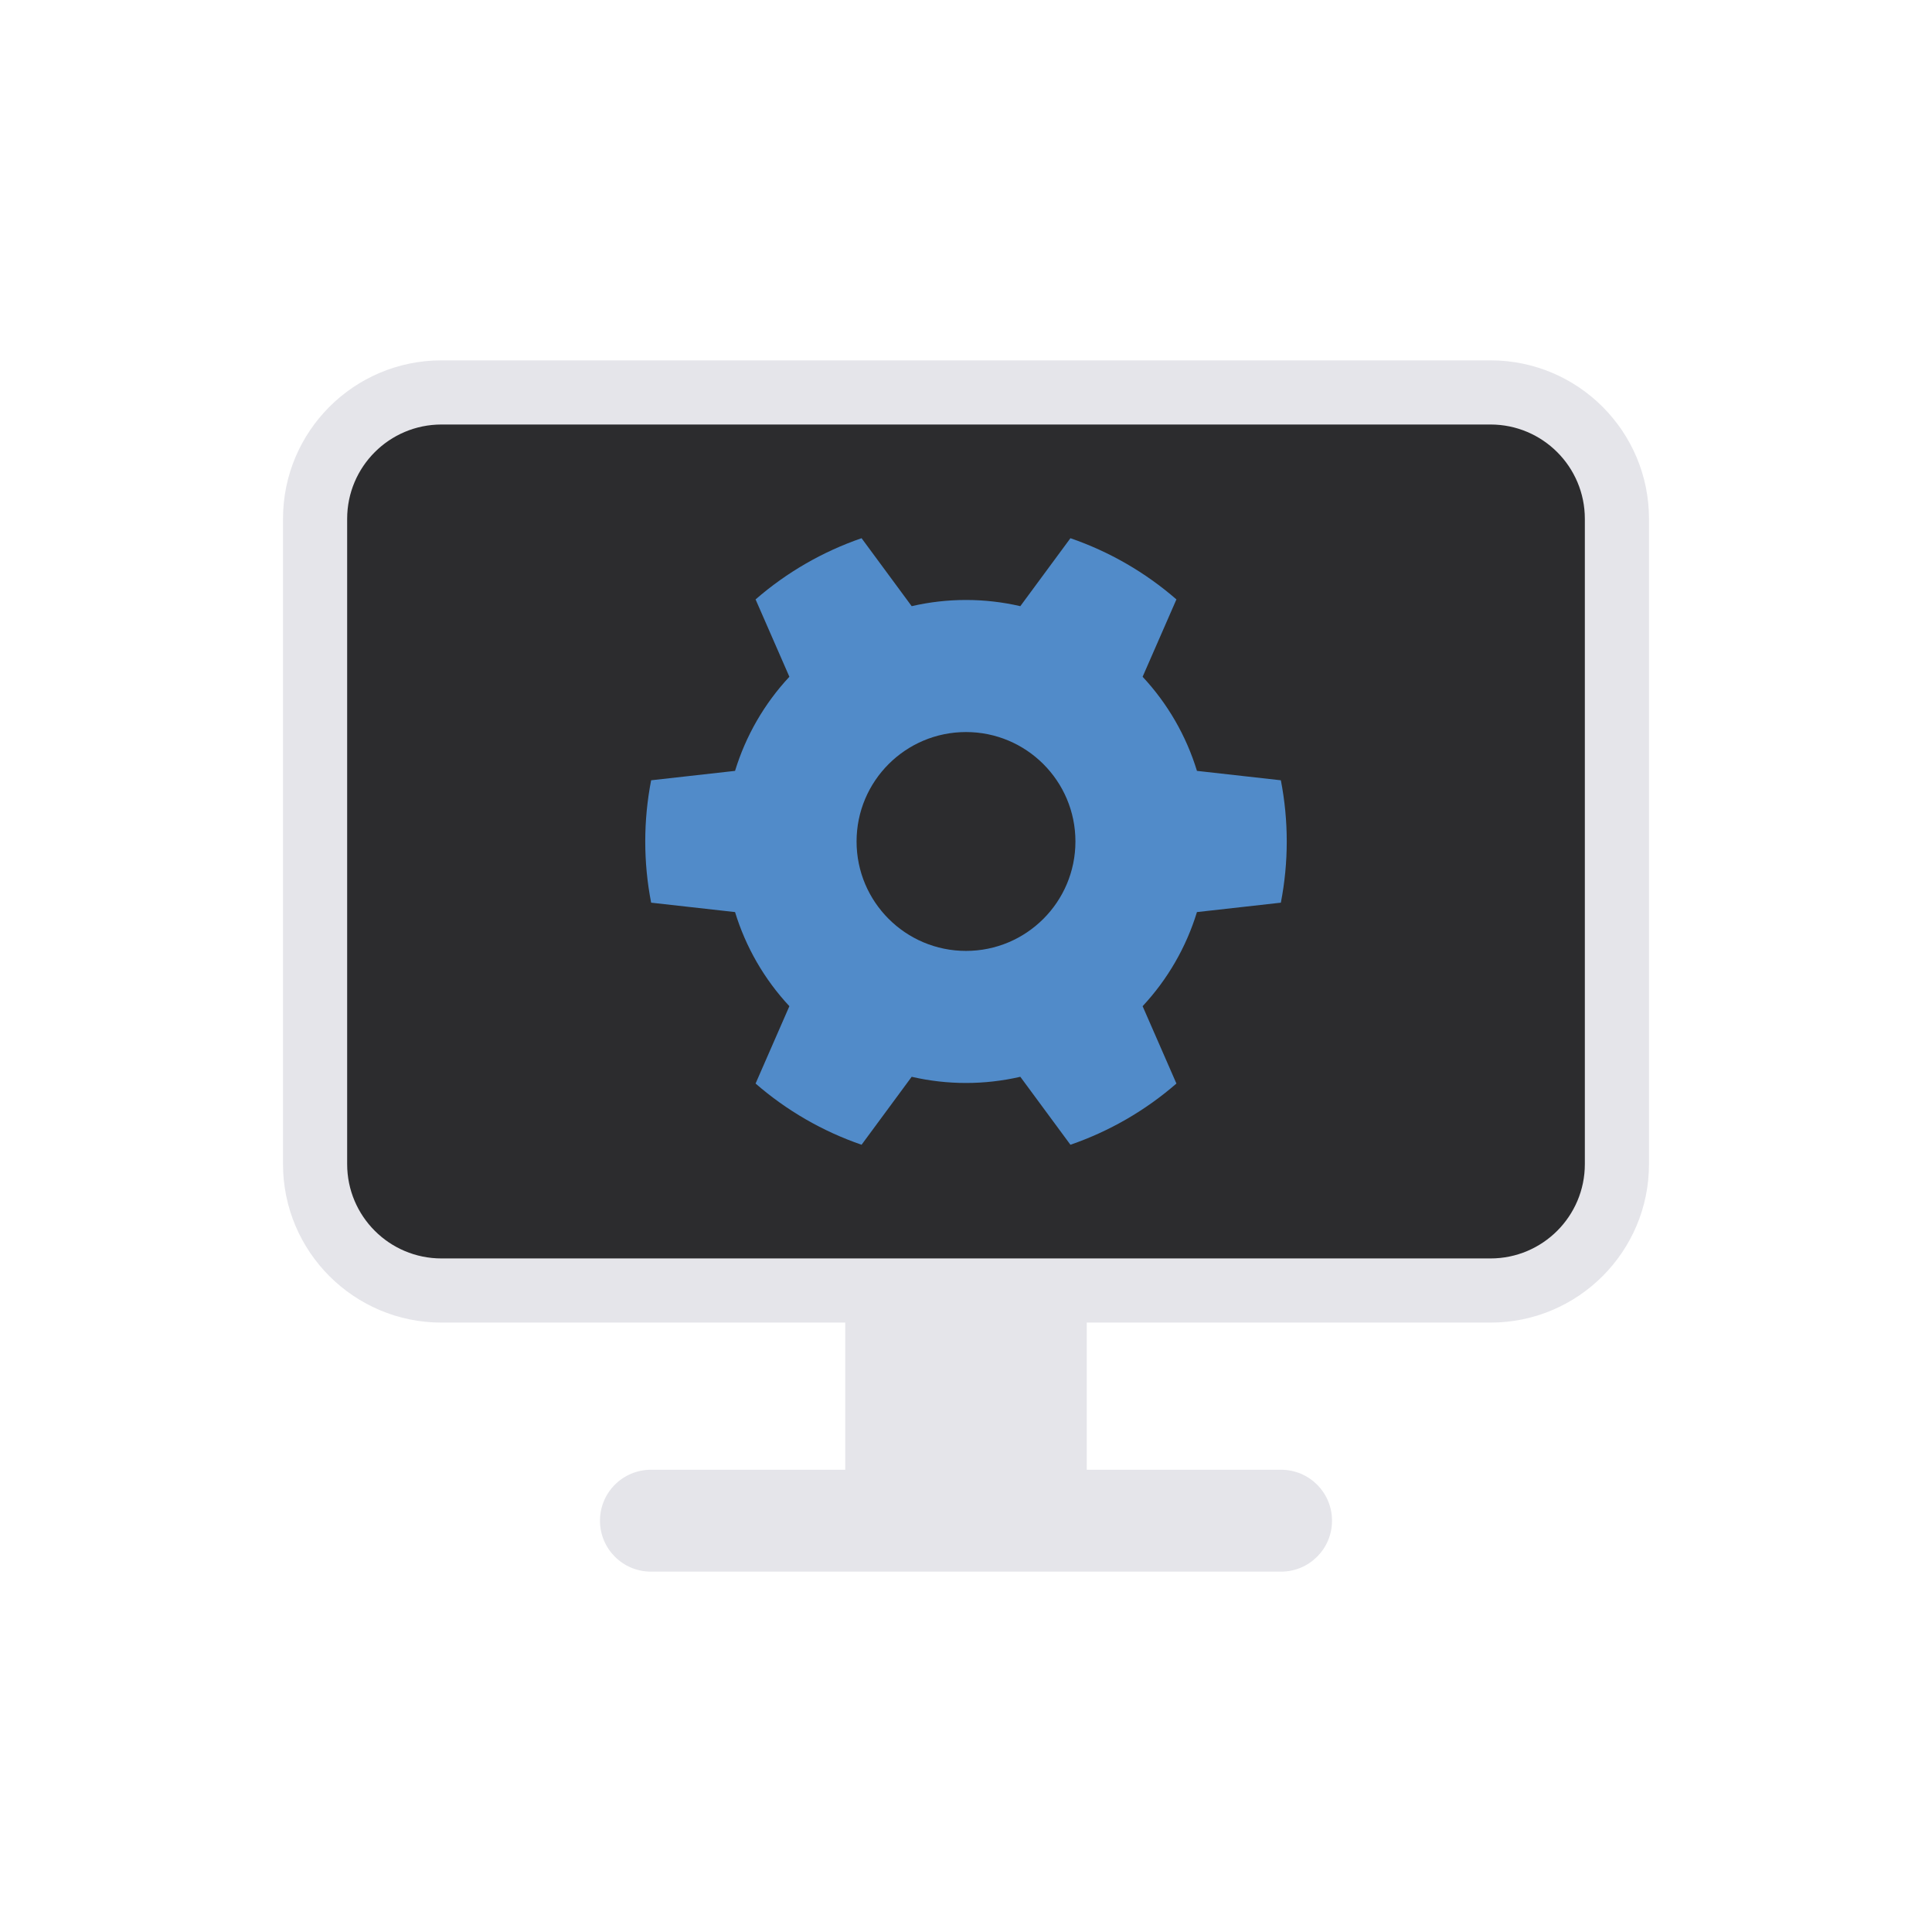
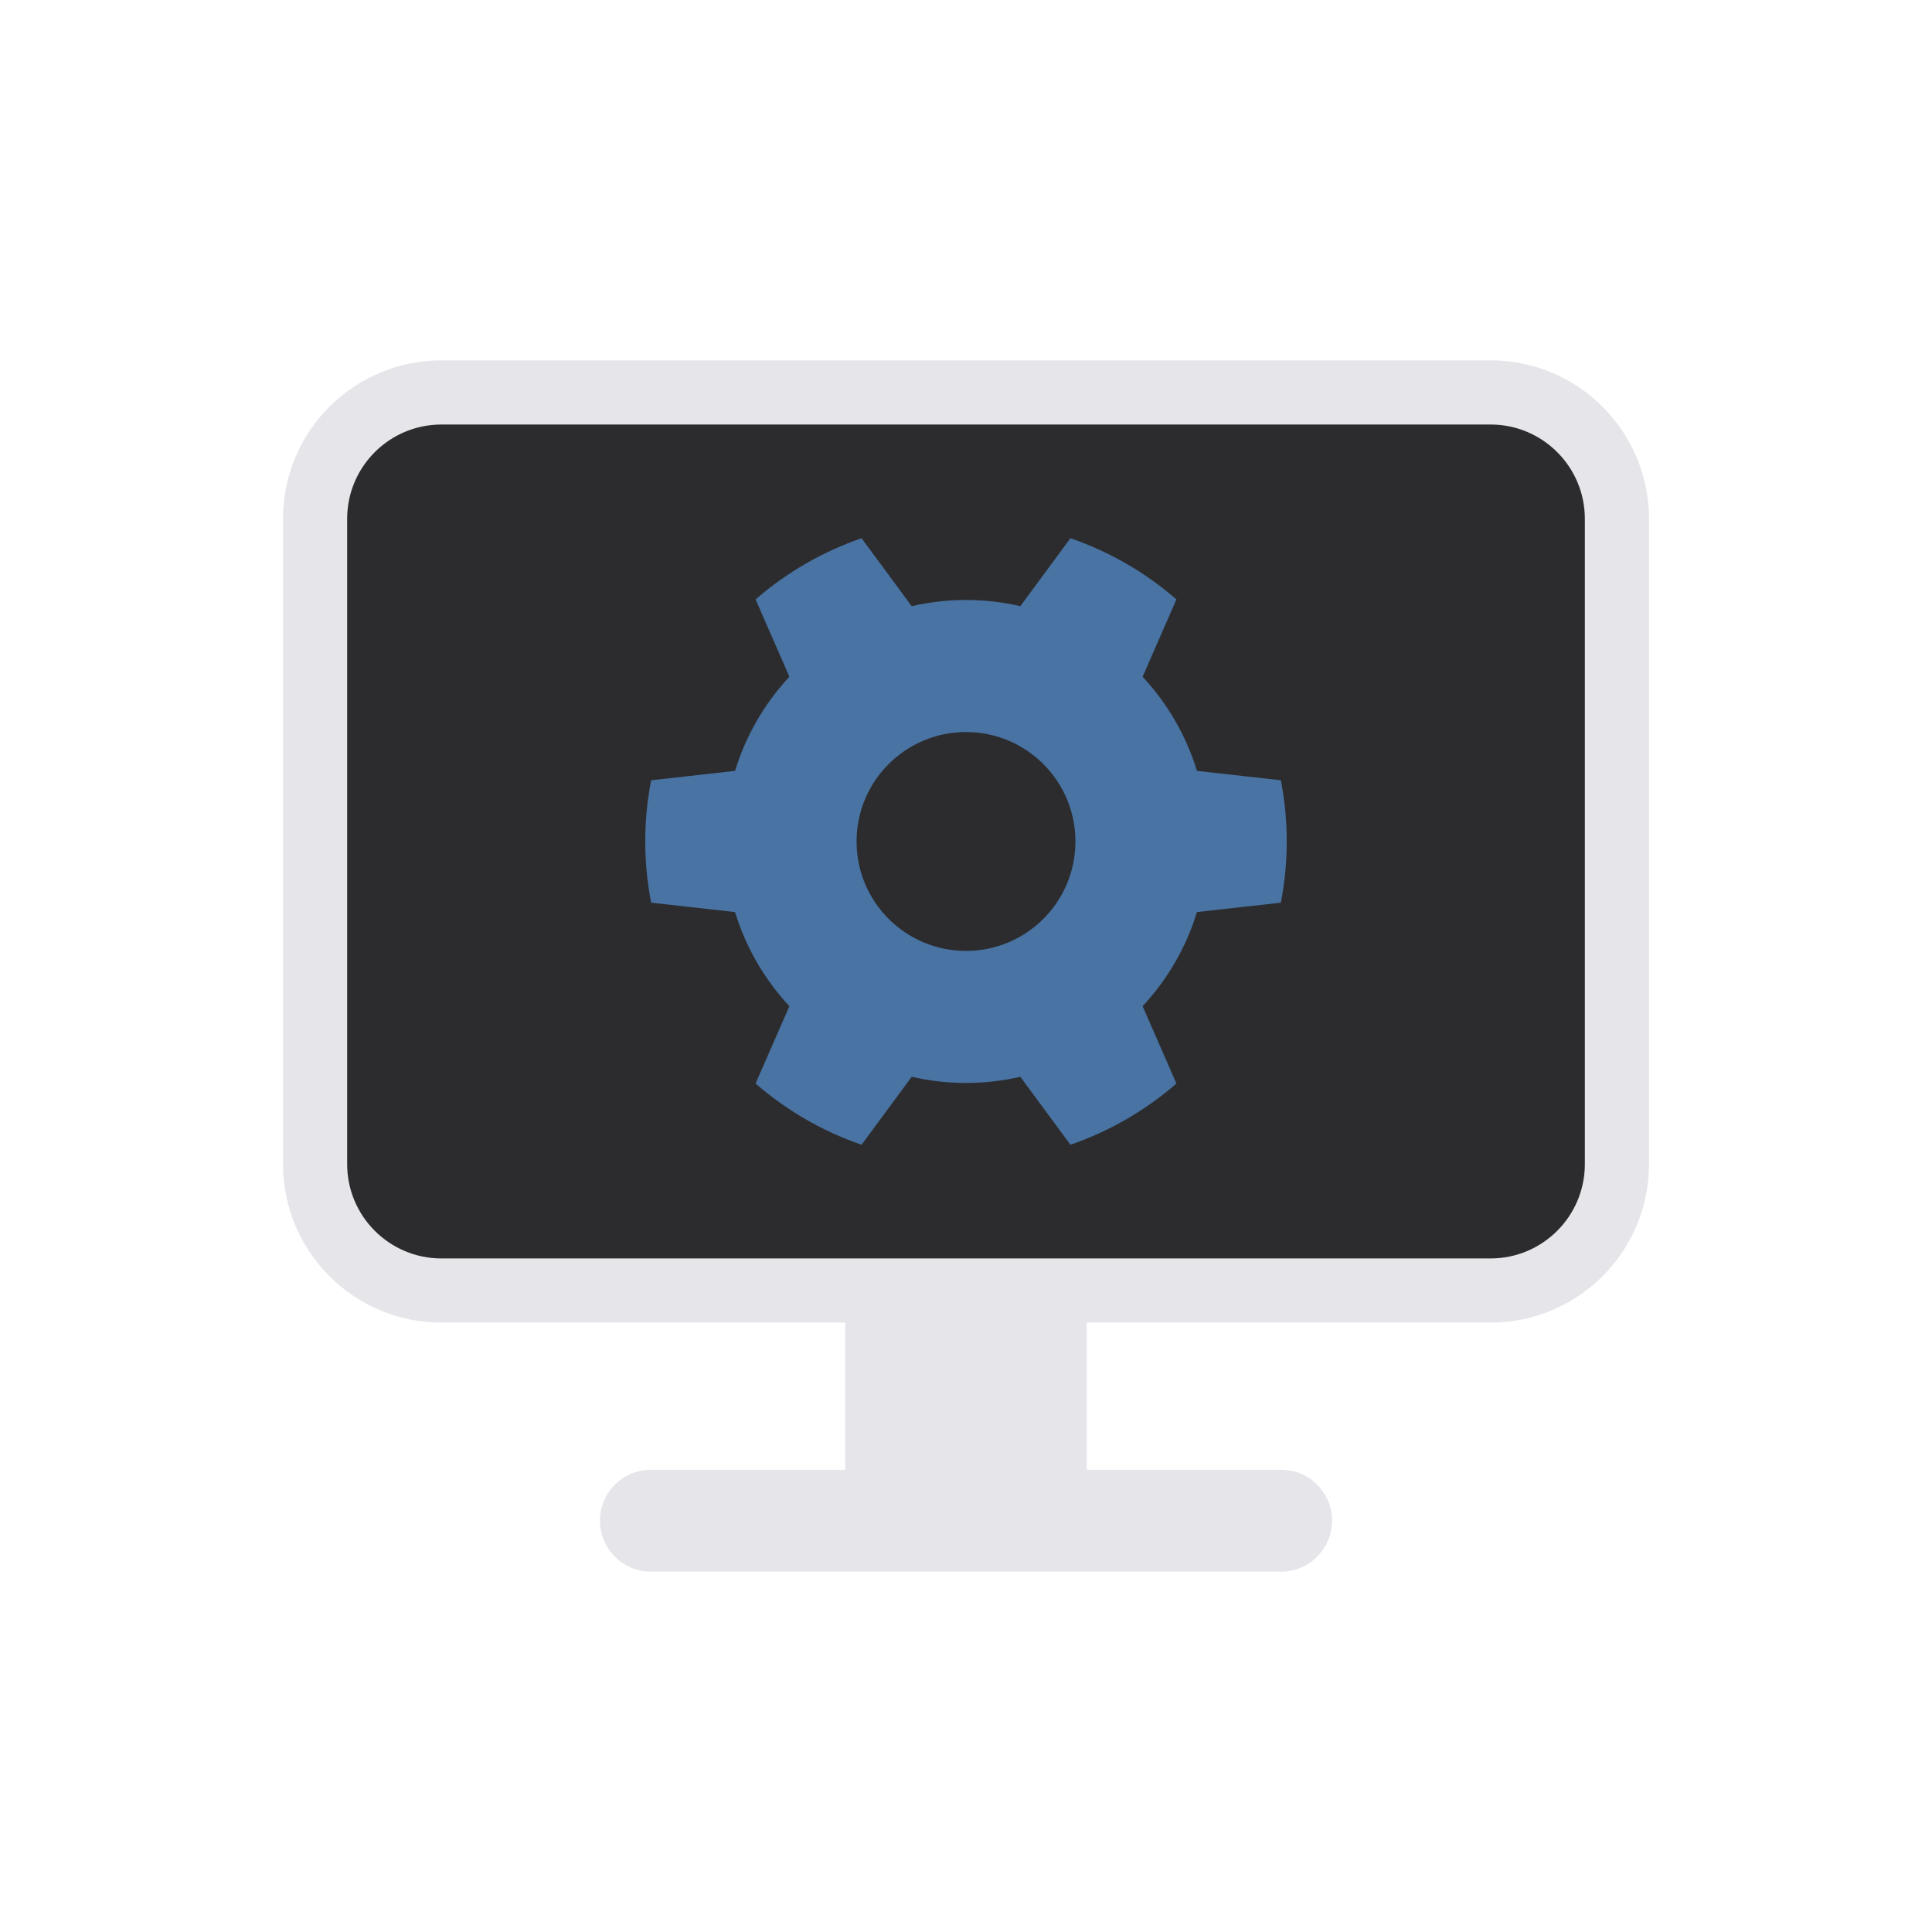
<svg xmlns="http://www.w3.org/2000/svg" width="1024" height="1024" viewBox="0 0 1024 1024">
  <g transform="translate(0 -5)">
    <path fill="#E5E5EA" d="M234 196H790A84 84 0 0 1 874 280V622A84 84 0 0 1 790 706H234A84 84 0 0 1 150 622V280A84 84 0 0 1 234 196ZM448.01 690H575.99A0.01 0.01 0 0 1 576 690.01V793.99A0.01 0.01 0 0 1 575.99 794H448.01A0.01 0.01 0 0 1 448 793.99V690.01A0.01 0.01 0 0 1 448.01 690ZM345 784H679A27 27 0 0 1 706 811V811A27 27 0 0 1 679 838H345A27 27 0 0 1 318 811V811A27 27 0 0 1 345 784Z" />
    <path fill="#2C2C2E" d="M234 230H790A50 50 0 0 1 840 280V622A50 50 0 0 1 790 672H234A50 50 0 0 1 184 622V280A50 50 0 0 1 234 230Z" />
-     <path fill="#5AA2F0" fill-opacity="0.8" fill-rule="evenodd" d="M634.41 413.58L678.88 418.56A170 170 0 0 1 678.88 483.44L634.41 488.42A128 128 0 0 1 605.61 538.3L605.61 538.3L623.53 579.3A170 170 0 0 1 567.35 611.74L540.79 575.72A128 128 0 0 1 483.21 575.72L483.21 575.72L456.65 611.74A170 170 0 0 1 400.47 579.3L418.39 538.3A128 128 0 0 1 389.59 488.42L389.59 488.42L345.12 483.44A170 170 0 0 1 345.12 418.56L389.59 413.58A128 128 0 0 1 418.39 363.7L418.39 363.7L400.47 322.7A170 170 0 0 1 456.65 290.26L483.21 326.28A128 128 0 0 1 540.79 326.28L540.79 326.28L567.35 290.26A170 170 0 0 1 623.53 322.7L605.61 363.7A128 128 0 0 1 634.41 413.58ZM454 451A58 58 0 1 0 570 451A58 58 0 1 0 454 451Z" />
+     <path fill="#5AA2F0" fill-opacity="0.6" fill-rule="evenodd" d="M634.41 413.58L678.88 418.56A170 170 0 0 1 678.88 483.44L634.41 488.42A128 128 0 0 1 605.61 538.3L605.61 538.3L623.53 579.3A170 170 0 0 1 567.35 611.74L540.79 575.72A128 128 0 0 1 483.21 575.72L483.21 575.72L456.65 611.74A170 170 0 0 1 400.47 579.3L418.39 538.3A128 128 0 0 1 389.59 488.42L389.59 488.42L345.12 483.44A170 170 0 0 1 345.12 418.56L389.59 413.58A128 128 0 0 1 418.39 363.7L418.39 363.7L400.47 322.7A170 170 0 0 1 456.65 290.26L483.21 326.28A128 128 0 0 1 540.79 326.28L540.79 326.28L567.35 290.26A170 170 0 0 1 623.53 322.7L605.61 363.7A128 128 0 0 1 634.41 413.58ZM454 451A58 58 0 1 0 570 451A58 58 0 1 0 454 451Z" />
  </g>
</svg>
